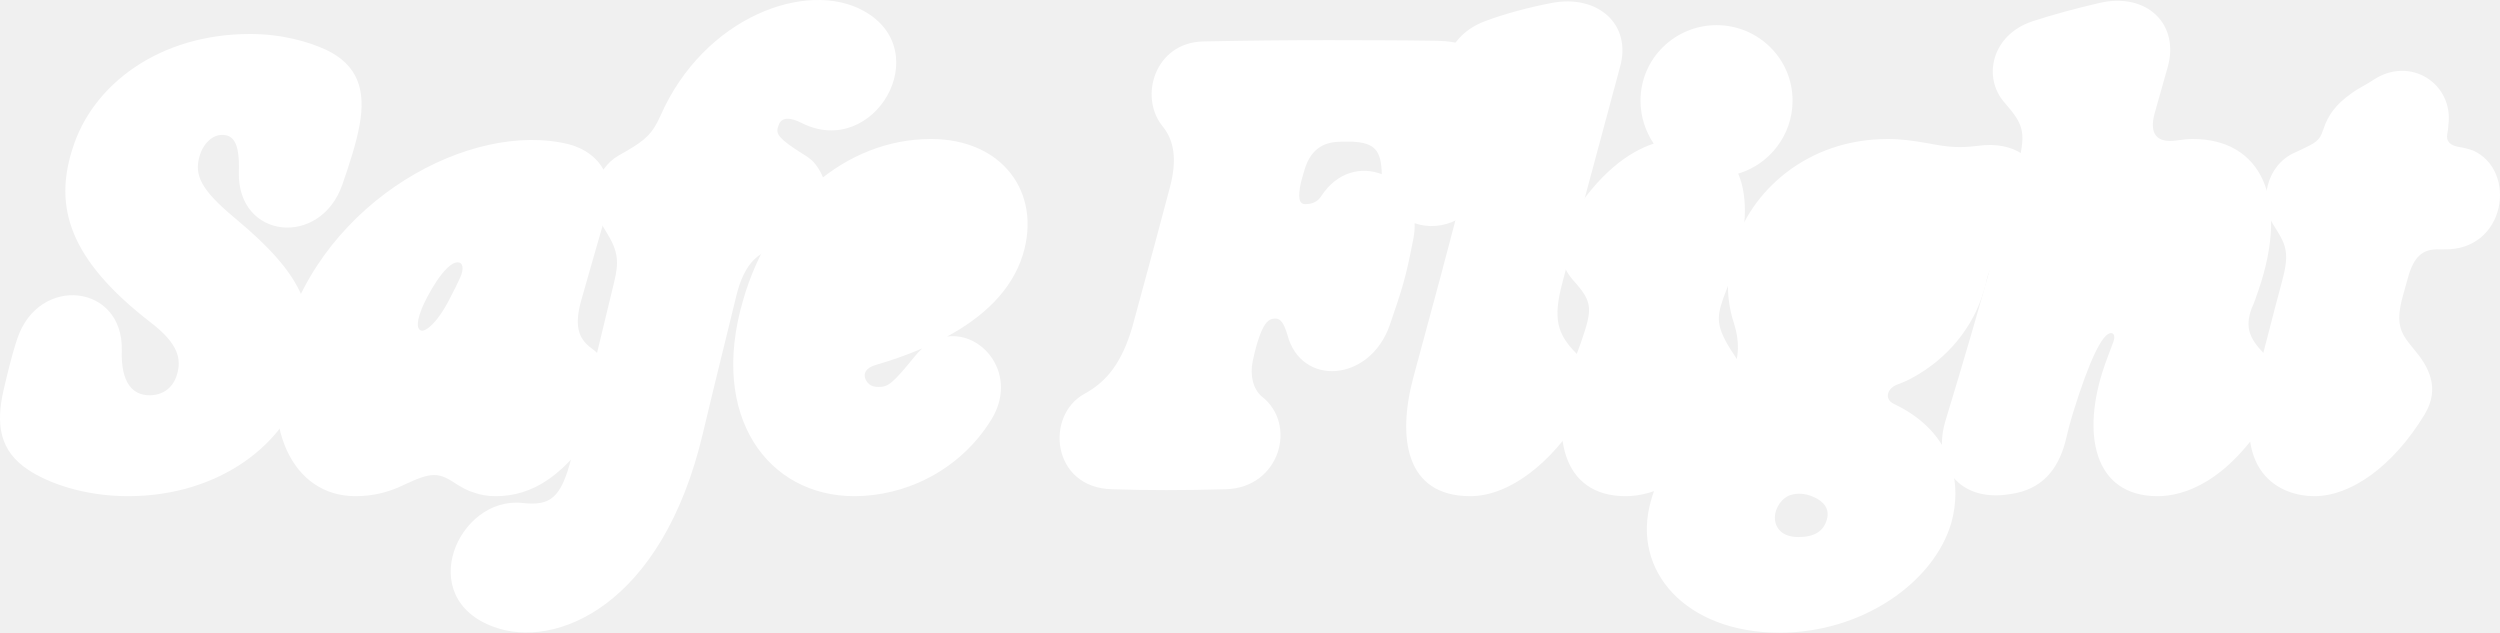
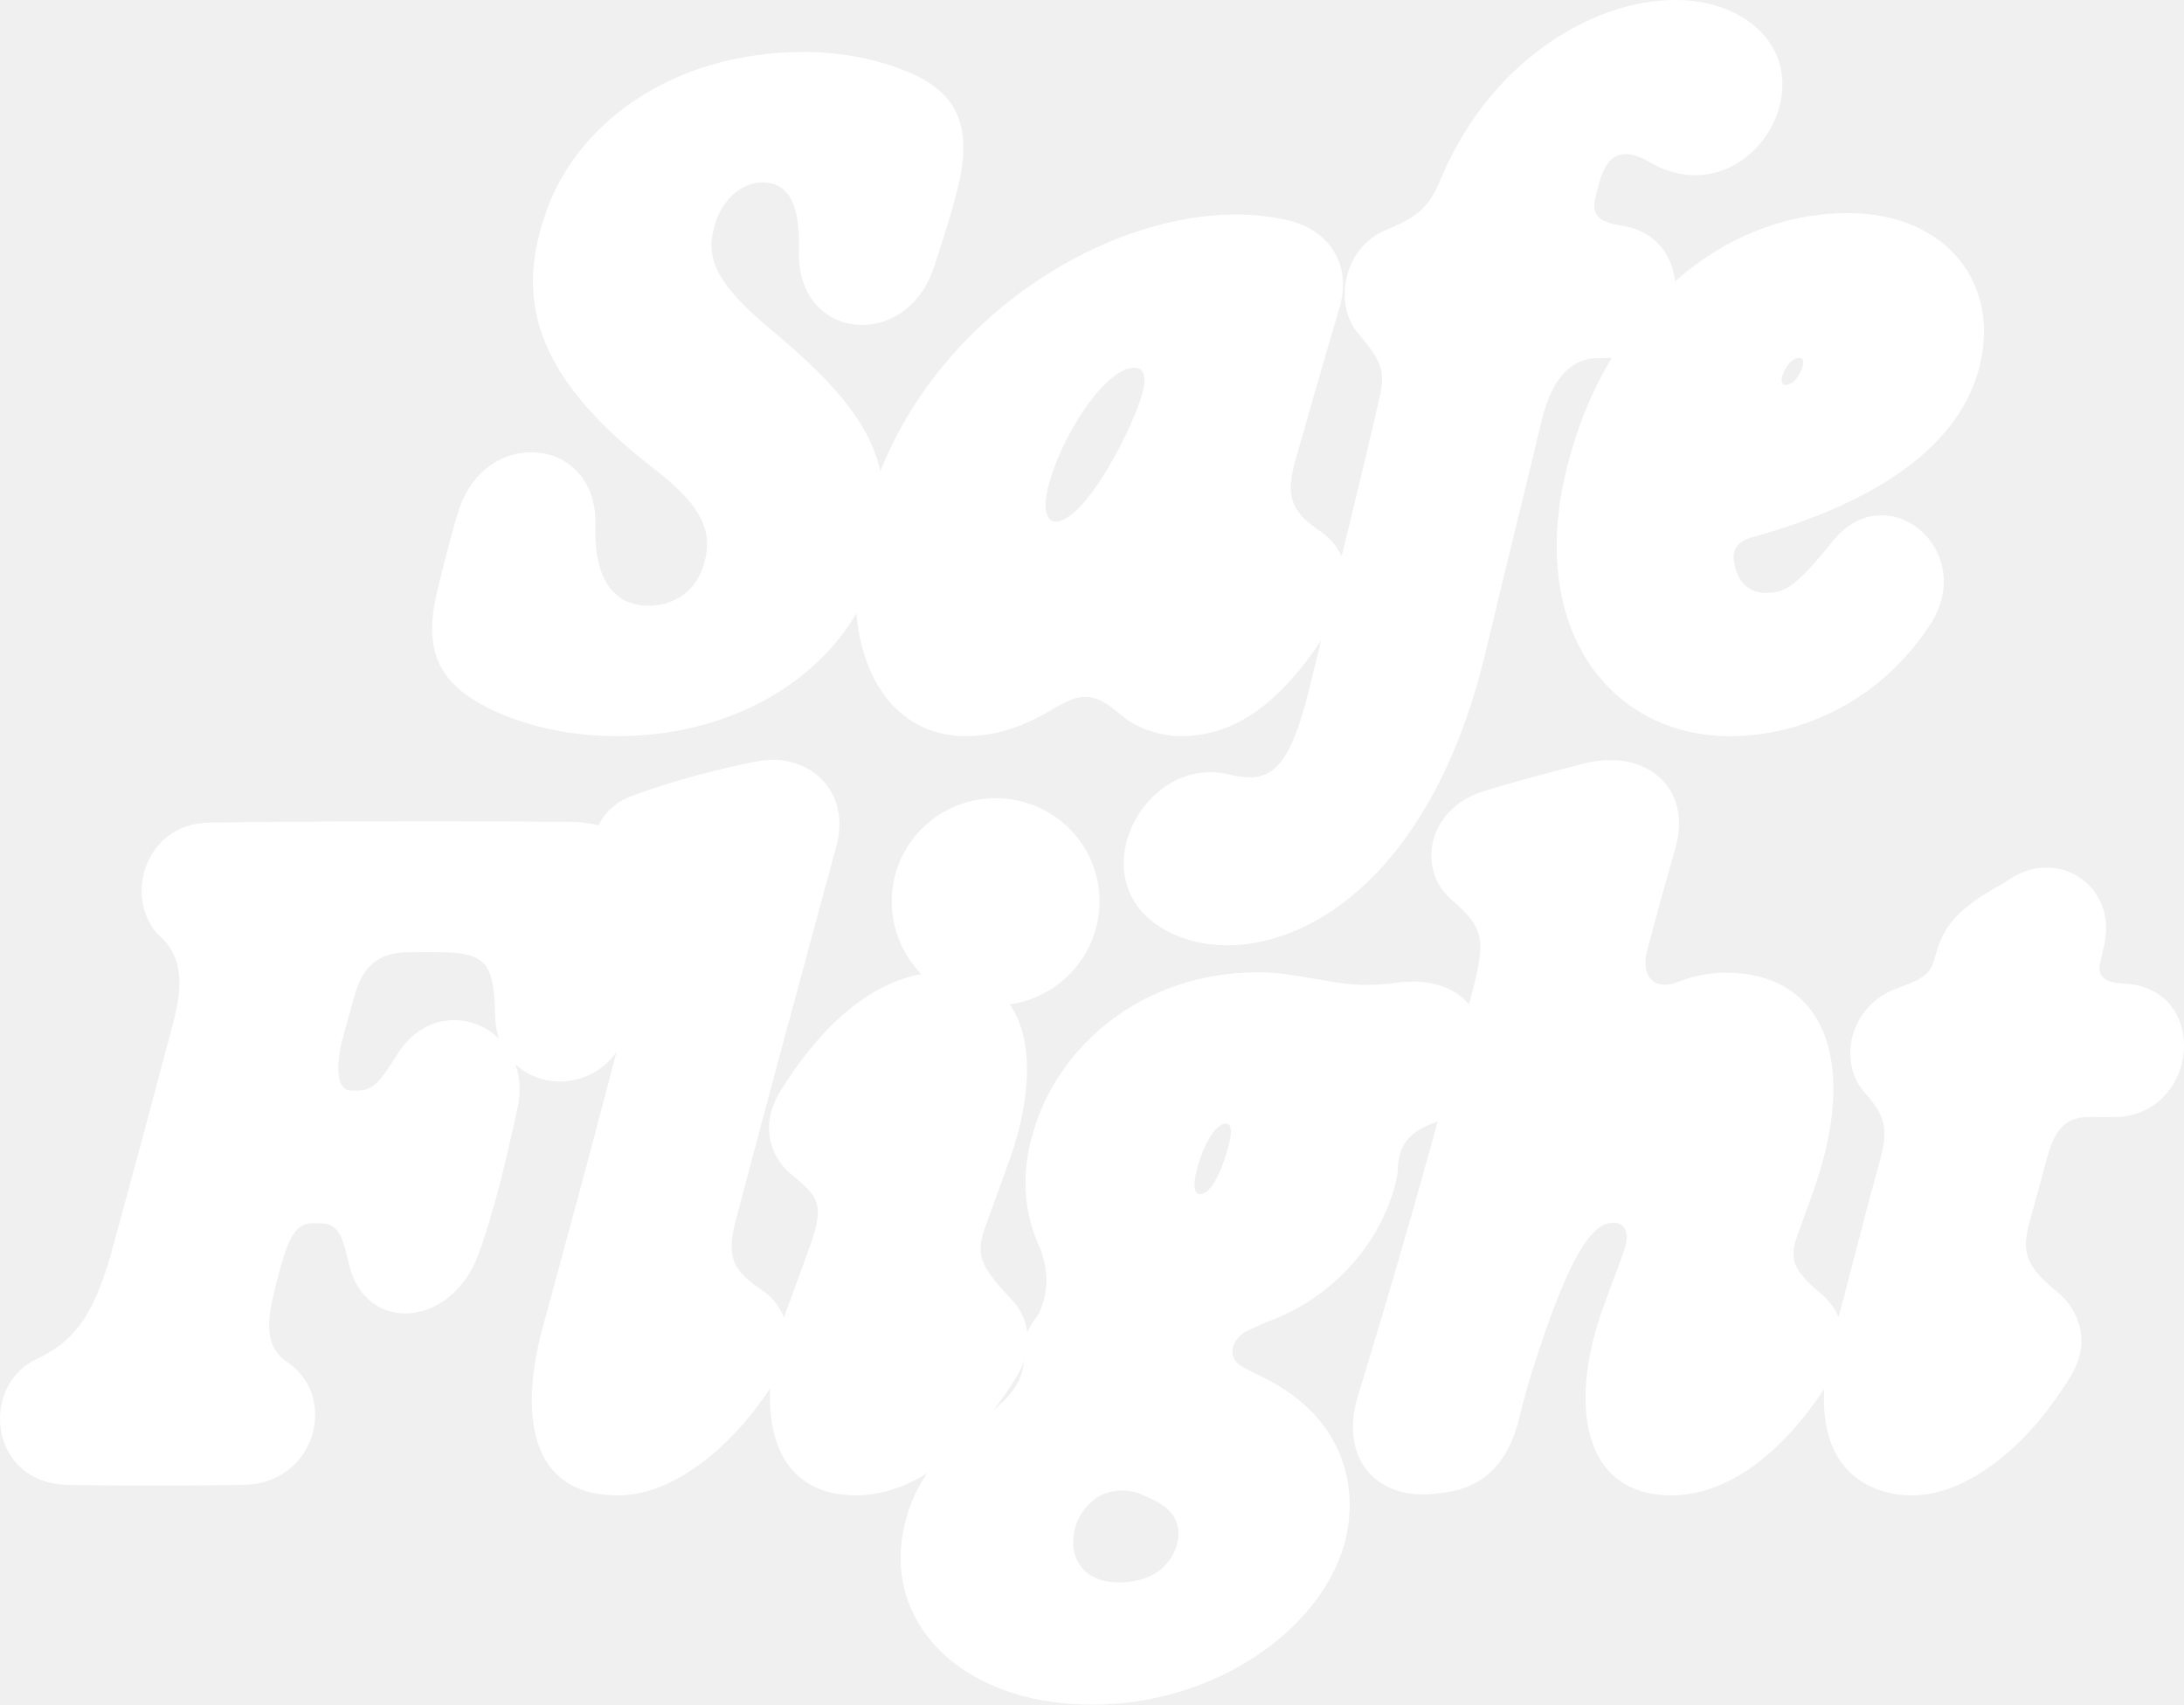
- <svg xmlns="http://www.w3.org/2000/svg" preserveAspectRatio="none" overflow="visible" style="display: block;" width="407.259" height="103.07" viewBox="0 0 407.259 103.07" fill="none">
-   <g id="Safe Flight">
-     <path id="Vector" d="M377.039 80.828C371.651 80.828 362.921 77.235 367.808 60.799C368.56 58.23 370.105 51.902 371.734 45.908C372.925 41.564 372.507 40.102 370.962 37.617L370.272 36.51C367.975 32.751 369.249 26.924 373.781 24.877L374.721 24.439C377.123 23.332 377.895 22.914 378.397 21.285L378.501 21.035C379.253 18.716 380.548 17.004 382.949 15.291C384.056 14.435 385.852 13.579 386.542 13.078C392.598 8.963 399.782 13.662 398.843 20.429C398.843 20.847 398.759 21.369 398.676 21.787C398.425 22.998 399.114 23.687 400.555 23.938C401.683 24.105 402.351 24.355 402.873 24.522C410.141 27.78 408.262 40.875 398.091 40.624H397.318C394.666 40.52 393.204 41.815 392.264 45.24L391.408 48.31C390.134 53.009 391.157 54.388 393.287 56.956C395.606 59.692 397.569 63.201 395 67.482C389.779 76.108 382.845 80.828 377.039 80.828Z" fill="white" />
-     <path id="Vector_2" d="M351.475 80.828C341.054 80.828 338.986 70.636 342.85 59.525C343.351 58.063 343.957 56.601 344.291 55.641C344.562 54.868 344.416 54.262 343.894 54.262C342.474 54.262 340.344 58.794 337.796 66.96C337.107 69.195 336.856 70.302 336.417 72.098C335.227 76.463 332.658 79.742 327.604 80.472L327.019 80.556C319.229 81.663 314.697 76.024 316.911 68.589C323.344 47.454 326.414 35.654 328.544 27.697C330.089 21.619 329.839 20.512 326.581 16.753C322.905 12.639 324.451 5.705 331.029 3.492C334.371 2.385 338.297 1.34 341.994 0.484C349.679 -1.312 355.151 3.909 353.104 11.01L350.974 18.549C350.118 21.787 351.308 23.374 354.65 22.872C355.527 22.747 356.362 22.643 357.219 22.643C368.329 22.643 373.028 32.396 367.912 47.287C367.557 48.31 367.222 49.333 366.784 50.273C365.76 53.197 366.283 54.993 368.851 57.645C371.065 59.943 372.005 63.619 369.624 67.566C362.857 78.509 355.84 80.828 351.475 80.828Z" fill="white" />
-     <path id="Vector_3" d="M289.906 103.07C274.598 103.07 265.701 92.962 268.938 81.6C269.982 77.653 272.447 74.061 276.227 71.074C279.213 68.673 280.842 66.877 281.26 63.974C281.427 62.846 281.782 61.739 282.284 60.632C283.307 58.147 283.411 55.661 282.471 52.675C281.177 48.749 281.177 44.551 282.367 40.624C285.019 31.206 294.355 22.643 307.533 22.643C309.663 22.643 311.627 22.914 314.028 23.332C317.537 24.021 319.249 24.105 322.069 23.771C334.725 21.974 335.832 36.594 327.457 41.042C325.055 42.316 324.032 43.695 323.614 45.658C323.531 46.263 323.343 46.765 323.176 47.37C321.463 53.281 317.286 58.397 311.627 61.488C311.042 61.822 310.353 62.178 308.974 62.679C307.345 63.368 306.99 65.039 308.473 65.77L308.974 66.02C318.226 70.636 319.667 78.844 317.871 85.192C315.052 94.841 303.419 103.07 289.906 103.07ZM289.134 84.336C289.134 85.861 290.157 87.49 292.976 87.49C295.545 87.49 297.091 86.55 297.613 84.587C298.072 82.958 297.153 81.726 295.566 81.016L295.316 80.911C294.021 80.326 292.663 80.326 291.703 80.64C290.408 80.995 289.134 82.624 289.134 84.336Z" fill="white" />
-     <path id="Vector_4" d="M264.823 80.828C254.381 80.828 252.334 70.636 256.177 59.525C256.699 58.147 257.137 56.873 257.555 55.766C259.435 50.273 259.518 49.25 256.281 45.658C254.13 43.256 253.357 39.664 255.676 35.905C260.458 28.136 265.387 24.71 269.397 23.395C268.039 21.39 267.246 18.988 267.246 16.398C267.246 9.485 272.905 4.097 279.63 4.097C286.355 4.097 292.015 9.485 292.015 16.398C292.015 21.995 288.277 26.757 283.16 28.282C284.872 32.291 284.517 37.993 282.45 43.945C281.844 45.574 281.343 47.036 280.737 48.561C279.463 52.153 279.63 53.615 283.055 58.669C284.664 60.966 285.019 64.224 282.972 67.566C276.205 78.509 269.188 80.828 264.823 80.828Z" fill="white" />
-     <path id="Vector_5" d="M239.51 80.828C228.901 80.828 227.606 71.242 230.258 61.405C233.516 49.417 235.834 40.875 238.988 28.553C240.45 23.165 240.095 21.202 236.586 15.813C233.934 11.532 236.001 5.705 241.807 3.492C245.232 2.197 249.159 1.173 252.772 0.484C260.207 -0.957 265.929 3.909 263.882 11.01C259.956 25.567 257.032 36.427 254.463 46.263C253.022 51.819 253.607 54.388 256.782 57.562C259.016 59.943 259.956 63.619 257.554 67.566C252.772 75.439 245.838 80.828 239.51 80.828Z" fill="white" />
-     <path id="Vector_6" d="M181.136 79.7C171.3 79.449 170.193 67.649 176.688 64.141C180.28 62.178 182.765 59.087 184.478 53.197C186.525 45.741 188.488 38.39 190.576 30.537C191.788 25.984 191.286 22.872 189.344 20.512C185.501 15.73 188.154 6.917 196.027 6.75C203.337 6.603 209.936 6.541 216.536 6.541C219.376 6.541 222.196 6.541 225.099 6.562C228.023 6.562 230.988 6.603 234.079 6.645C241.451 6.75 244.605 10.759 243.832 17.86C243.498 21.118 242.892 24.961 242.036 29.075C240.7 35.612 234.894 37.91 230.445 36.364C230.487 37.178 230.403 38.035 230.236 38.933C228.962 45.511 228.44 46.974 226.394 52.967C223.136 62.282 211.92 63.055 209.707 54.492C209.143 52.633 208.6 51.902 207.827 51.902H207.66C206.657 51.902 205.989 52.654 205.279 54.492C204.966 55.348 204.569 56.455 204.068 58.857C203.587 61.154 204.151 63.368 205.509 64.558C211.419 69.09 208.516 79.449 199.703 79.7C192.769 79.888 186.942 79.888 181.136 79.7ZM211.92 29.744C211.419 32.145 211.586 33.252 212.61 33.252H212.693C213.884 33.252 214.719 32.772 215.262 31.916C217.852 27.948 221.841 27.091 225.099 28.386C225.015 24.481 223.95 23.269 220.316 23.081H218.52C216.035 23.081 213.633 23.938 212.526 27.613C212.443 27.948 212.192 28.637 211.92 29.744Z" fill="white" />
-     <path id="Vector_7" d="M139.177 80.828C125.143 80.828 115.473 67.9 121.049 48.916C125.498 33.336 137.715 22.643 151.666 22.643C163.216 22.643 169.711 31.289 166.641 41.46C164.803 47.412 160.062 51.693 154.277 54.826C160.229 54.012 165.889 61.196 161.503 68.338C156.282 76.797 147.302 80.828 139.177 80.828ZM136.859 44.801H136.88H136.859ZM140.973 61.739C141.412 62.679 142.08 63.034 143.104 63.034C144.649 63.034 145.338 62.595 149.014 58.063C149.411 57.583 149.808 57.144 150.225 56.768C147.782 57.813 145.213 58.711 142.686 59.442C140.973 59.943 140.639 60.883 140.973 61.739Z" fill="white" />
-     <path id="Vector_8" d="M80.47 102.13C67.375 97.41 74.643 80.828 85.085 81.934C89.617 82.436 91.413 81.245 93.126 74.395C96.3 61.405 98.43 52.758 100.059 45.908C100.832 42.671 100.749 40.959 98.765 37.784L98.096 36.677C95.778 32.918 96.802 27.613 100.832 25.295L102.023 24.627C105.281 22.726 106.304 21.703 107.578 18.884C114.679 2.719 131.449 -3.359 140.701 1.779C152.585 8.358 142.393 25.901 130.676 20.074C128.713 19.051 127.251 19.051 126.834 20.429L126.75 20.68C126.312 21.87 127.084 22.726 130.593 24.961C131.554 25.525 132.138 25.984 132.556 26.423C136.754 31.206 134.707 39.852 126.917 40.624C126.667 40.624 126.312 40.708 126.061 40.708C123.931 40.959 121.278 42.504 119.9 48.394C118.459 54.388 116.83 60.799 114.512 70.552C107.849 98.872 90.39 105.806 80.47 102.13Z" fill="white" />
-     <path id="Vector_9" d="M57.913 80.828C47.638 80.828 42.166 69.529 46.364 54.722C52.776 32.563 76.73 19.573 92.645 23.499C97.949 24.877 100.435 29.493 98.806 34.547C97.177 40.102 95.882 44.801 94.691 48.916C93.584 52.842 94.086 55.077 96.32 56.706C99.307 58.836 101.019 62.95 98.451 67.399C92.29 77.82 86.484 80.828 80.74 80.828C79.466 80.828 78.276 80.64 77.148 80.222C76.208 79.971 75.352 79.449 74.496 78.948C71.426 76.88 70.402 76.797 65.515 79.115C63.218 80.222 60.649 80.828 57.913 80.828ZM68.69 53.865C69.463 53.949 71.405 52.508 73.598 47.997C74.099 47.015 74.329 46.618 74.934 45.282C75.686 43.674 75.352 42.734 74.558 42.734C72.491 42.734 69.483 48.331 68.69 50.315C67.583 53.155 68.168 53.782 68.69 53.865Z" fill="white" />
-     <path id="Vector_10" d="M20.863 80.828C13.512 80.828 7.685 78.593 4.615 76.546C-0.105 73.455 -0.69 69.09 0.584 63.535C1.19 60.966 1.879 57.98 2.819 55.16C6.327 44.718 20.09 46.263 19.84 57.04C19.673 62.428 21.636 64.391 24.372 64.391C26.585 64.391 28.214 63.117 28.82 61.05C29.593 58.502 29.071 56.017 24.622 52.591C11.193 42.233 8.792 33.691 11.799 24.272C15.036 13.746 26.001 5.538 40.703 5.538C46.092 5.538 50.29 6.833 53.109 8.107C58.33 10.592 59.604 14.686 58.581 20.346C58.08 23.165 56.952 26.674 55.761 30.099C52.169 40.353 38.657 38.995 38.907 28.031C39.075 23.165 37.968 21.974 36.172 21.974C34.626 21.974 33.102 23.332 32.496 25.483C31.64 28.47 32.663 30.871 38.218 35.487C49.6 44.968 52.42 51.13 49.35 62.512C46.614 72.181 35.837 80.828 20.863 80.828Z" fill="white" />
-   </g>
+ <svg xmlns="http://www.w3.org/2000/svg" viewBox="0 0 435.183 339.721" fill="#ffffff" role="img" aria-label="Safe Flight">
+   <path transform="translate(310.1918 42.4673)" d="M34.588 104.242C9.761 104.242 -7.038 81.334 2.908 47.5C10.975 19.188 33.022 0 58.005 0C77.781 0 89.176 14.411 83.811 32.15C78.368 49.654 58.084 59.287 38.935 64.613C35.606 65.553 34.901 67.433 35.371 69.626C36.037 73.502 38.152 75.695 41.794 75.695C45.435 75.695 47.785 74.364 54.912 65.475C65.642 52.043 83.851 66.924 74.57 81.765C64.78 96.998 49.038 104.242 34.588 104.242ZM45.239 31.68C44.378 33.638 44.926 34.656 46.297 34.108C47.393 33.677 48.372 32.424 48.881 30.897C49.469 29.174 48.842 28.86 48.294 28.86C47.393 28.86 46.062 29.722 45.239 31.68Z" />
+   <path transform="translate(223.9151 0)" d="M11.608 186.848C-10.399 178.899 2.523 150.704 20.302 154.189C28.799 156.343 32.715 154.542 37.023 137.077C43.21 111.623 47.361 95.019 50.768 80.139C52.06 74.617 51.943 72.777 47.518 67.412L46.578 66.276C41.84 60.559 43.758 49.516 51.982 45.953L53.431 45.326C58.952 42.937 60.871 40.94 62.946 36.202C75.556 5.344 106.296 -6.051 122.547 3.034C142.166 13.881 125.171 43.094 105.474 32.717C100.461 29.545 96.545 29.662 94.744 36.437L94.078 38.943C93.177 42.389 94.196 44.034 98.347 44.817C99.6 45.052 101.009 45.248 102.537 45.874C114.089 50.652 111.896 70.035 97.485 71.328C96.036 71.328 94.705 71.406 93.53 71.406C89.81 71.798 85.502 74.382 83.231 83.976C80.059 97.447 76.926 109.704 72.266 129.323C60.166 180.896 28.838 193.231 11.608 186.848Z" />
+   <path transform="translate(170.4669 42.7559)" d="M21.941 103.954C4.24 103.954 -4.766 83.904 2.557 58.098C14.265 17.764 57.928 -5.81 86.514 1.239C95.09 3.432 98.928 10.755 96.343 18.9C92.271 32.684 89.334 43.061 87.689 48.857C85.496 56.454 87.063 59.391 92.741 63.228C98.184 66.87 99.32 73.997 95.874 79.949C84.909 98.55 74.806 103.954 64.742 103.954C61.609 103.954 58.359 102.897 56.91 102.231C55.108 101.409 54.012 100.704 52.407 99.333C47.59 95.261 45.005 95.143 39.484 98.472C33.923 101.839 28.323 103.954 21.941 103.954ZM39.21 51.52C37.056 57.903 37.683 61.075 39.876 61.192C42.812 61.309 47.942 55.749 53.229 45.176C54.208 43.218 55.148 41.142 55.774 39.576C58.515 32.84 57.889 30.53 55.539 30.53C50.37 30.53 42.617 41.534 39.21 51.52Z" />
+   <path transform="translate(86.1098 10.3564)" d="M36.827 136.353C23.591 136.353 13.136 132.398 7.693 128.717C-0.257 123.548 -1.197 116.46 1.075 107.14C2.21 102.519 3.581 96.802 5.343 91.202C10.904 74.364 32.95 76.792 32.52 94.1C32.167 105.378 36.396 110.351 43.132 110.351C48.497 110.351 52.648 107.219 54.136 102.167C55.898 96.215 54.566 90.967 44.15 83.018C21.046 65.161 16.777 50.163 22.181 33.442C27.899 14.685 47.557 0 74.029 0C83.74 0 91.22 2.31 96.271 4.621C104.965 8.733 107.04 15.311 105.278 24.67C104.181 29.957 102.067 36.614 99.913 43.114C94.274 59.679 72.697 57.525 73.089 39.864C73.402 29.644 70.622 26.002 65.844 26.002C61.772 26.002 57.738 29.252 56.25 34.695C54.41 41.235 56.603 46.286 67.841 55.606C88.518 72.876 93.412 83.488 87.969 103.812C83.074 120.885 63.808 136.353 36.827 136.353Z" />
+   <path transform="translate(363.4373 172.9039)" d="M17.581 125.112C8.222 125.112 -5.836 118.886 2.583 90.652C4.111 85.483 7.322 72.286 11.081 58.659C12.961 51.884 12.138 49.456 8.34 45.109L8.066 44.796C2.662 38.648 5.207 27.644 14.136 24.237L15.271 23.807C19.5 22.201 21.067 21.379 21.928 18.52L22.516 16.562C23.73 12.45 25.883 9.592 30.073 6.616C32.031 5.088 35.36 3.483 36.73 2.465C46.442 -4.075 57.681 3.287 56.075 14.134C55.801 15.74 55.41 17.384 55.018 19.108C54.509 21.457 55.762 22.632 58.386 22.984C60.813 23.258 62.028 23.102 64.612 24.159C76.595 29.015 73.07 50.122 57.133 49.73H53.178C48.674 49.534 46.129 51.727 44.562 57.523L40.881 70.994C39.237 77.142 40.686 79.805 46.638 84.7C50.162 87.597 53.647 93.902 49.222 101.264C39.902 116.654 27.606 125.112 17.581 125.112Z" />
+   <path transform="translate(269.5859 151.4805)" d="M63.5 146.536C45.839 146.536 43.02 128.758 49.599 109.804C51.087 105.654 52.927 100.954 54.102 97.508C55.12 94.454 54.376 92.183 51.87 92.183C47.68 92.183 42.981 98.605 35.58 122.218C34.287 126.447 33.739 128.64 32.917 131.969C30.92 139.37 26.808 144.735 18.428 145.949L17.331 146.105C4.565 147.946 -2.679 139.096 0.923 126.995C13.102 87.014 18.858 64.888 23.871 45.896C26.612 35.127 25.907 33.209 19.172 27.413C12.75 21.187 15.099 9.791 25.711 6.306C31.859 4.387 39.339 2.39 46.427 0.589C58.801 -2.309 67.573 5.836 64.283 17.427C62.169 24.868 60.563 30.546 58.645 37.868C57.196 43.429 60.367 45.974 64.753 44.212C67.769 42.998 71.254 42.372 74.269 42.372C93.614 42.372 100.819 59.484 92.047 85.016C91.147 87.601 89.933 91.047 88.641 94.493C86.839 99.349 87.623 101.659 93.261 106.319C98.078 110.314 99.057 116.892 95.493 122.845C83.472 142.268 71.215 146.536 63.5 146.536Z" />
+   <path transform="translate(179.4589 193.7738)" d="M38.184 145.947C11.516 145.947 -4.539 128.795 1.139 108.746C3.175 101.266 8.344 94.374 16.489 88.853C21.737 84.898 24.36 81.765 24.634 76.909C24.243 74.207 24.987 71.114 27.376 68.333C29.412 64.261 29.608 59.953 27.846 55.136C24.399 47.892 24.008 39.669 26.397 31.954C31.096 15.194 47.699 0 71.234 0C76.403 0 80.045 0.979 84.392 1.606C89.992 2.663 93.398 2.741 98.567 2.115C120.027 -0.94 121.084 23.574 106.713 29.84C101.896 31.484 99.507 33.99 99.116 38.298C99.116 40.021 98.763 41.548 98.293 43.232C94.926 54.784 85.919 64.613 74.132 69.234C72.722 69.743 71.391 70.37 69.002 71.466C65.556 73.385 64.969 77.066 68.454 78.828L72.37 80.786C88.66 88.892 91.48 103.028 88.347 114.189C83.374 131.223 62.502 145.947 38.184 145.947ZM34.463 112.388C33.837 116.813 36.461 121.59 43.509 121.59C49.736 121.59 53.808 118.575 55.061 113.993C56.158 110.195 54.356 106.944 50.362 105.143L48.326 104.203C45.663 102.989 42.961 103.068 40.846 103.812C37.557 105.026 34.777 108.628 34.463 112.388ZM59.212 38.611C58.037 42.723 58.586 44.211 59.721 44.211C61.483 44.211 63.559 40.804 65.086 35.557C66.222 31.641 65.948 30.153 64.773 30.153C63.011 30.153 60.661 33.56 59.212 38.611Z" />
+   <path transform="translate(153.2391 159.0783)" d="M17.371 138.938C-0.329 138.938 -3.148 121.159 3.431 102.206C5.349 96.998 6.563 93.63 8.286 88.892C11.106 80.747 9.814 79.376 4.253 74.794C0.415 71.623 -2.013 65.24 2.256 58.387C12.437 41.979 22.775 36.379 30.333 35.048C26.691 31.288 24.459 26.198 24.459 20.559C24.459 9.007 33.857 0 45.135 0C56.452 0 65.851 9.007 65.851 20.559C65.851 31.014 58.019 39.708 47.955 41.078C52.732 47.931 52.301 59.444 48.151 71.427L43.373 84.624C41.18 90.654 41.376 92.534 48.425 100.013C51.44 103.185 53.202 108.902 49.364 115.246C37.343 134.669 25.086 138.938 17.371 138.938Z" />
+   <path transform="translate(105.9604 151.4154)" d="M17.187 146.601C-0.865 146.601 -2.353 129.919 2.15 113.237C8.611 89.506 13.115 72.942 19.733 47.253C22.278 37.698 20.868 34.996 14.368 26.459C9.629 20.233 11.744 10.169 19.968 7.193C28.935 3.943 36.297 2.063 44.716 0.34C54.78 -1.735 63.904 5.901 60.615 17.492C52.313 48.154 46.478 69.613 40.605 91.973C38.647 99.374 40.291 101.959 45.93 105.757C50.982 109.164 52.979 116.252 48.985 122.909C40.487 136.967 28.113 146.601 17.187 146.601Z" />
+   <path transform="translate(0 163.682)" d="M13.617 132.259C-2.164 131.906 -3.926 112.992 6.764 107.432C14.479 103.868 18.355 99.052 21.919 86.912C26.07 71.797 30.064 56.955 34.528 40.117C36.8 31.423 36.016 26.372 31.278 22.338C24.777 14.937 28.889 0.526 41.616 0.252C53.481 0.096 64.289 0.017 74.941 0.017C81.794 -0.022 88.568 0.017 95.46 0.017C101.256 0.017 107.13 0.057 113.278 0.096C125.378 0.213 130.351 6.518 128.981 18.227C128.237 24.375 127.101 31.619 125.613 39.412C122.989 52.334 109.597 54.919 102.705 48.419C103.605 50.964 103.84 53.94 103.096 57.229C100.943 67.097 98.632 77.162 95.421 86.09C90.096 100.931 72.983 102.341 69.537 88.361C68.166 81.9 67.148 80.099 63.506 80.099H62.214C59.825 80.099 58.337 81.743 57.006 85.346C56.222 87.735 55.439 90.123 54.265 95.41C52.776 101.949 53.873 105.748 57.593 108.019C67.383 115.068 62.801 131.906 48.587 132.259C35.546 132.415 24.503 132.415 13.617 132.259ZM67.97 44.424C66.756 50.611 67.579 53.666 70.046 53.666H71.221C74.627 53.666 75.92 51.512 79.327 46.186C84.692 37.885 94.09 38.08 99.455 43.328C98.945 41.84 98.671 40.156 98.632 38.276C98.476 28.486 96.713 26.411 88.882 26.098C86.336 26.058 84.3 26.058 81.363 26.098C76.781 26.098 72.748 27.742 70.829 34.086C69.811 37.689 68.949 40.822 67.97 44.424Z" />
</svg>
